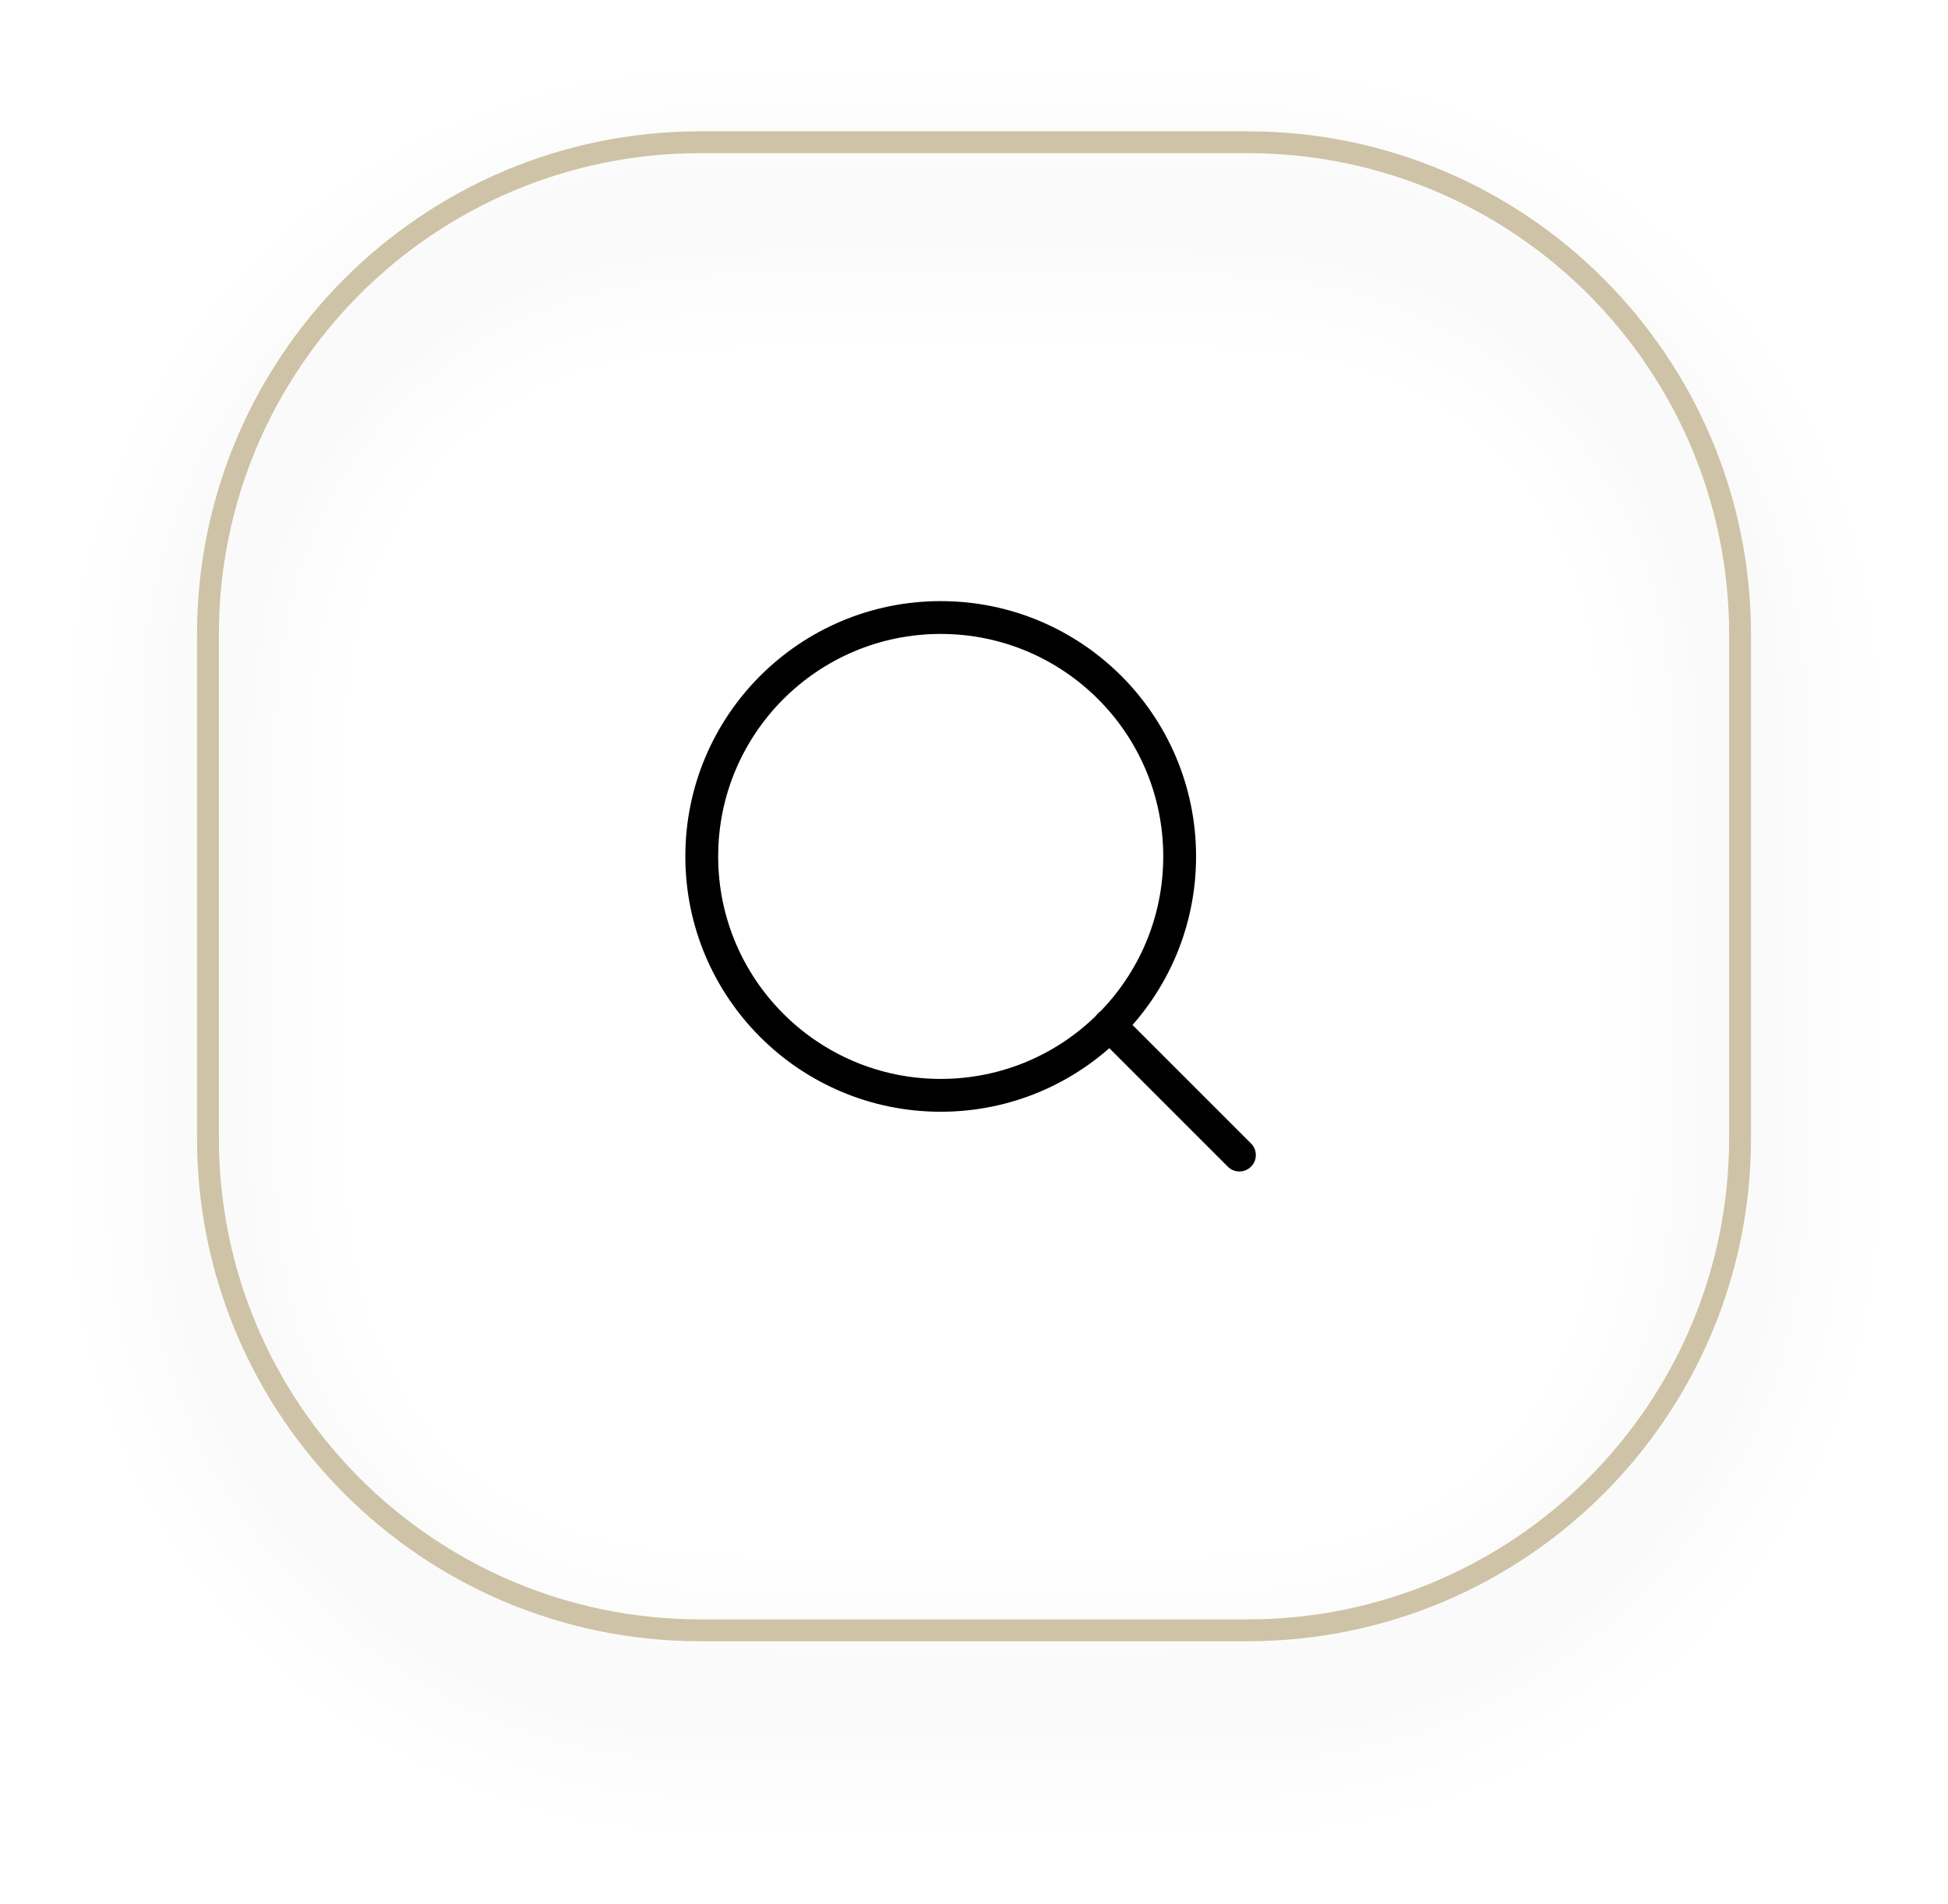
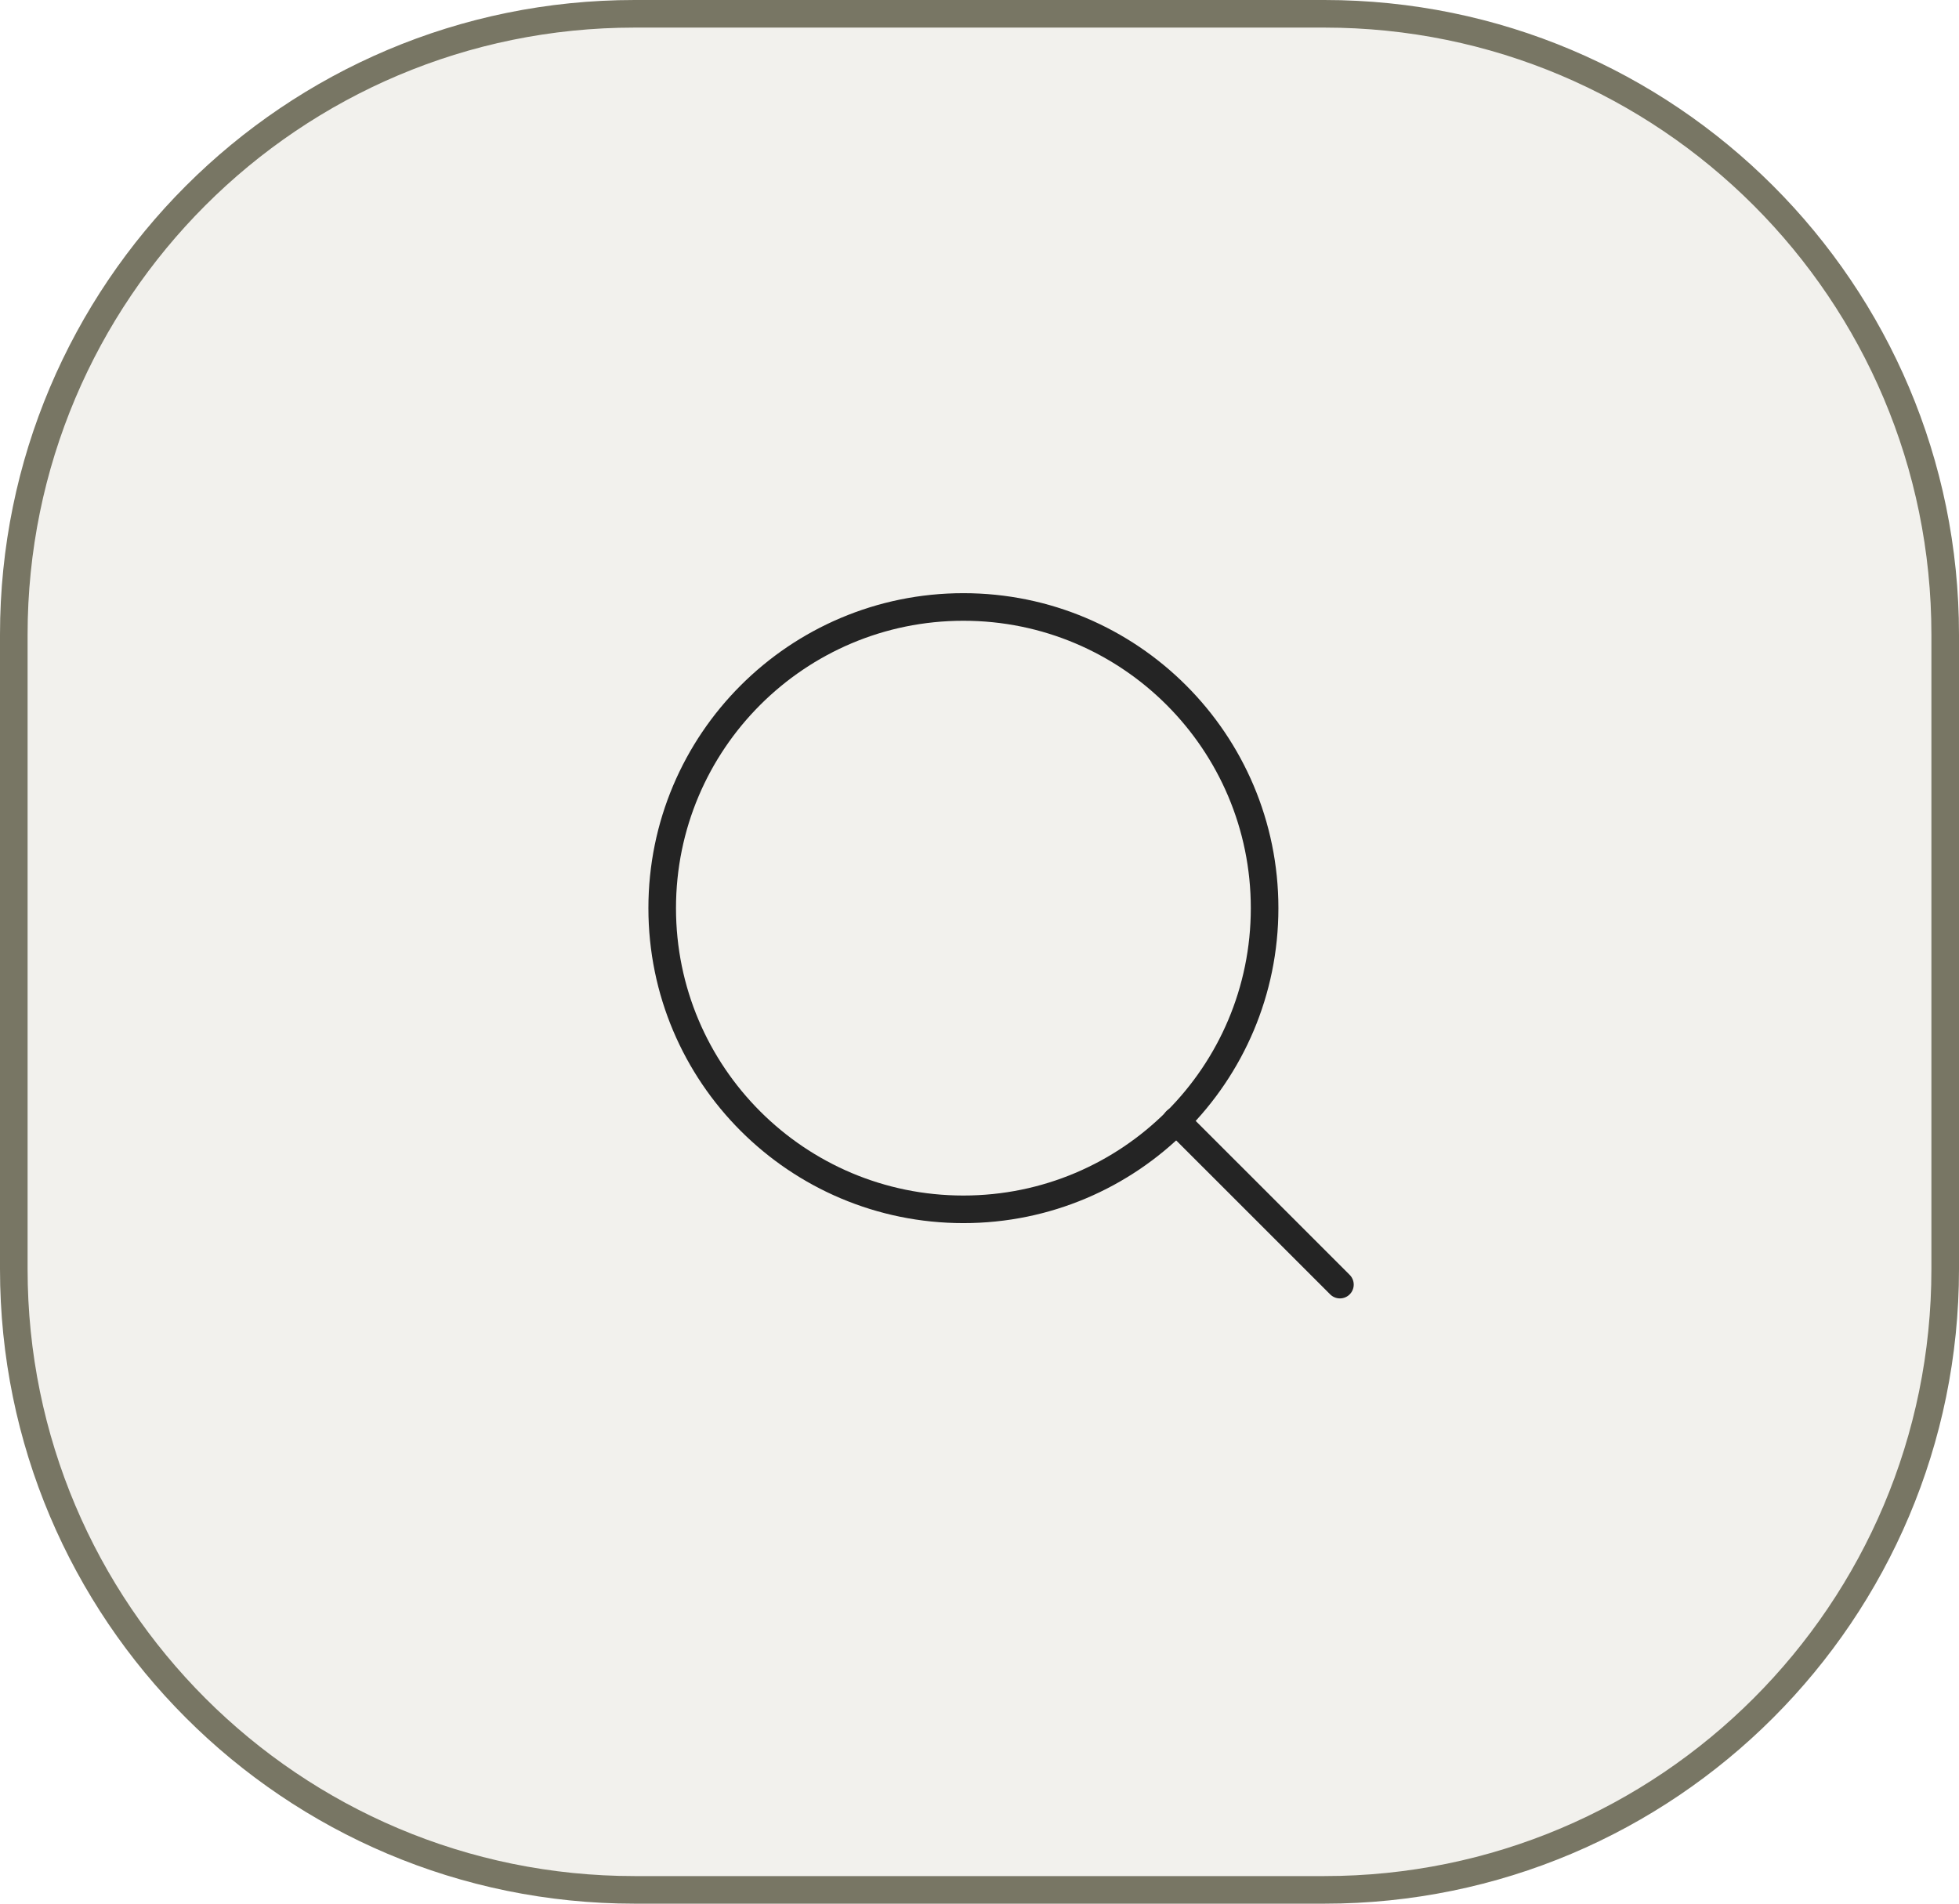
- <svg xmlns="http://www.w3.org/2000/svg" width="89" height="87" viewBox="0 0 89 87">
-   <defs>
-     <filter id="Rectangle_70" x="0" y="0" width="89" height="87" filterUnits="userSpaceOnUse">
-       <feOffset dy="3" input="SourceAlpha" />
-       <feGaussianBlur stdDeviation="3" result="blur" />
-       <feFlood flood-opacity="0.161" />
-       <feComposite operator="in" in2="blur" />
-       <feComposite in="SourceGraphic" />
-     </filter>
-   </defs>
-   <g id="Group_41" data-name="Group 41" transform="translate(-41 -38)">
-     <g transform="matrix(1, 0, 0, 1, 41, 38)" filter="url(#Rectangle_70)">
-       <g id="Rectangle_70-2" data-name="Rectangle 70" transform="translate(80 6) rotate(90)" fill="none" stroke="#cec3a6" stroke-width="1">
-         <rect width="69" height="71" rx="23" stroke="none" />
-         <rect x="0.5" y="0.5" width="68" height="70" rx="22.5" fill="none" />
-       </g>
-     </g>
-     <g id="Icon_feather-search" data-name="Icon feather-search" transform="translate(68.563 61.719)">
-       <path id="Path_1" data-name="Path 1" d="M26.333,15.417A10.917,10.917,0,1,1,15.417,4.5,10.917,10.917,0,0,1,26.333,15.417Z" transform="translate(0 0)" fill="none" stroke="#000" stroke-linecap="round" stroke-linejoin="round" stroke-width="1.5" />
-       <path id="Path_2" data-name="Path 2" d="M30.911,30.911l-5.936-5.936" transform="translate(-1.848 -1.848)" fill="none" stroke="#000" stroke-linecap="round" stroke-linejoin="round" stroke-width="1.5" />
-     </g>
-   </g>
+ <svg xmlns="http://www.w3.org/2000/svg" width="71" height="69" viewBox="0 0 71 69" fill="none">
+   <path d="M23 0.5H48C60.426 0.5 70.5 10.574 70.5 23V46C70.5 58.426 60.426 68.5 48 68.5H23C10.574 68.5 0.5 58.426 0.5 46V23C0.5 10.574 10.574 0.5 23 0.5Z" fill="#F2F1ED" stroke="#787664" />
+   <path d="M45.833 32.917C45.833 38.946 40.946 43.833 34.917 43.833C28.888 43.833 24 38.946 24 32.917C24 26.888 28.888 22 34.917 22C40.946 22 45.833 26.888 45.833 32.917Z" stroke="#242424" stroke-linecap="round" stroke-linejoin="round" />
+   <path d="M48.563 46.562L42.627 40.627" stroke="#242424" stroke-linecap="round" stroke-linejoin="round" />
</svg>
